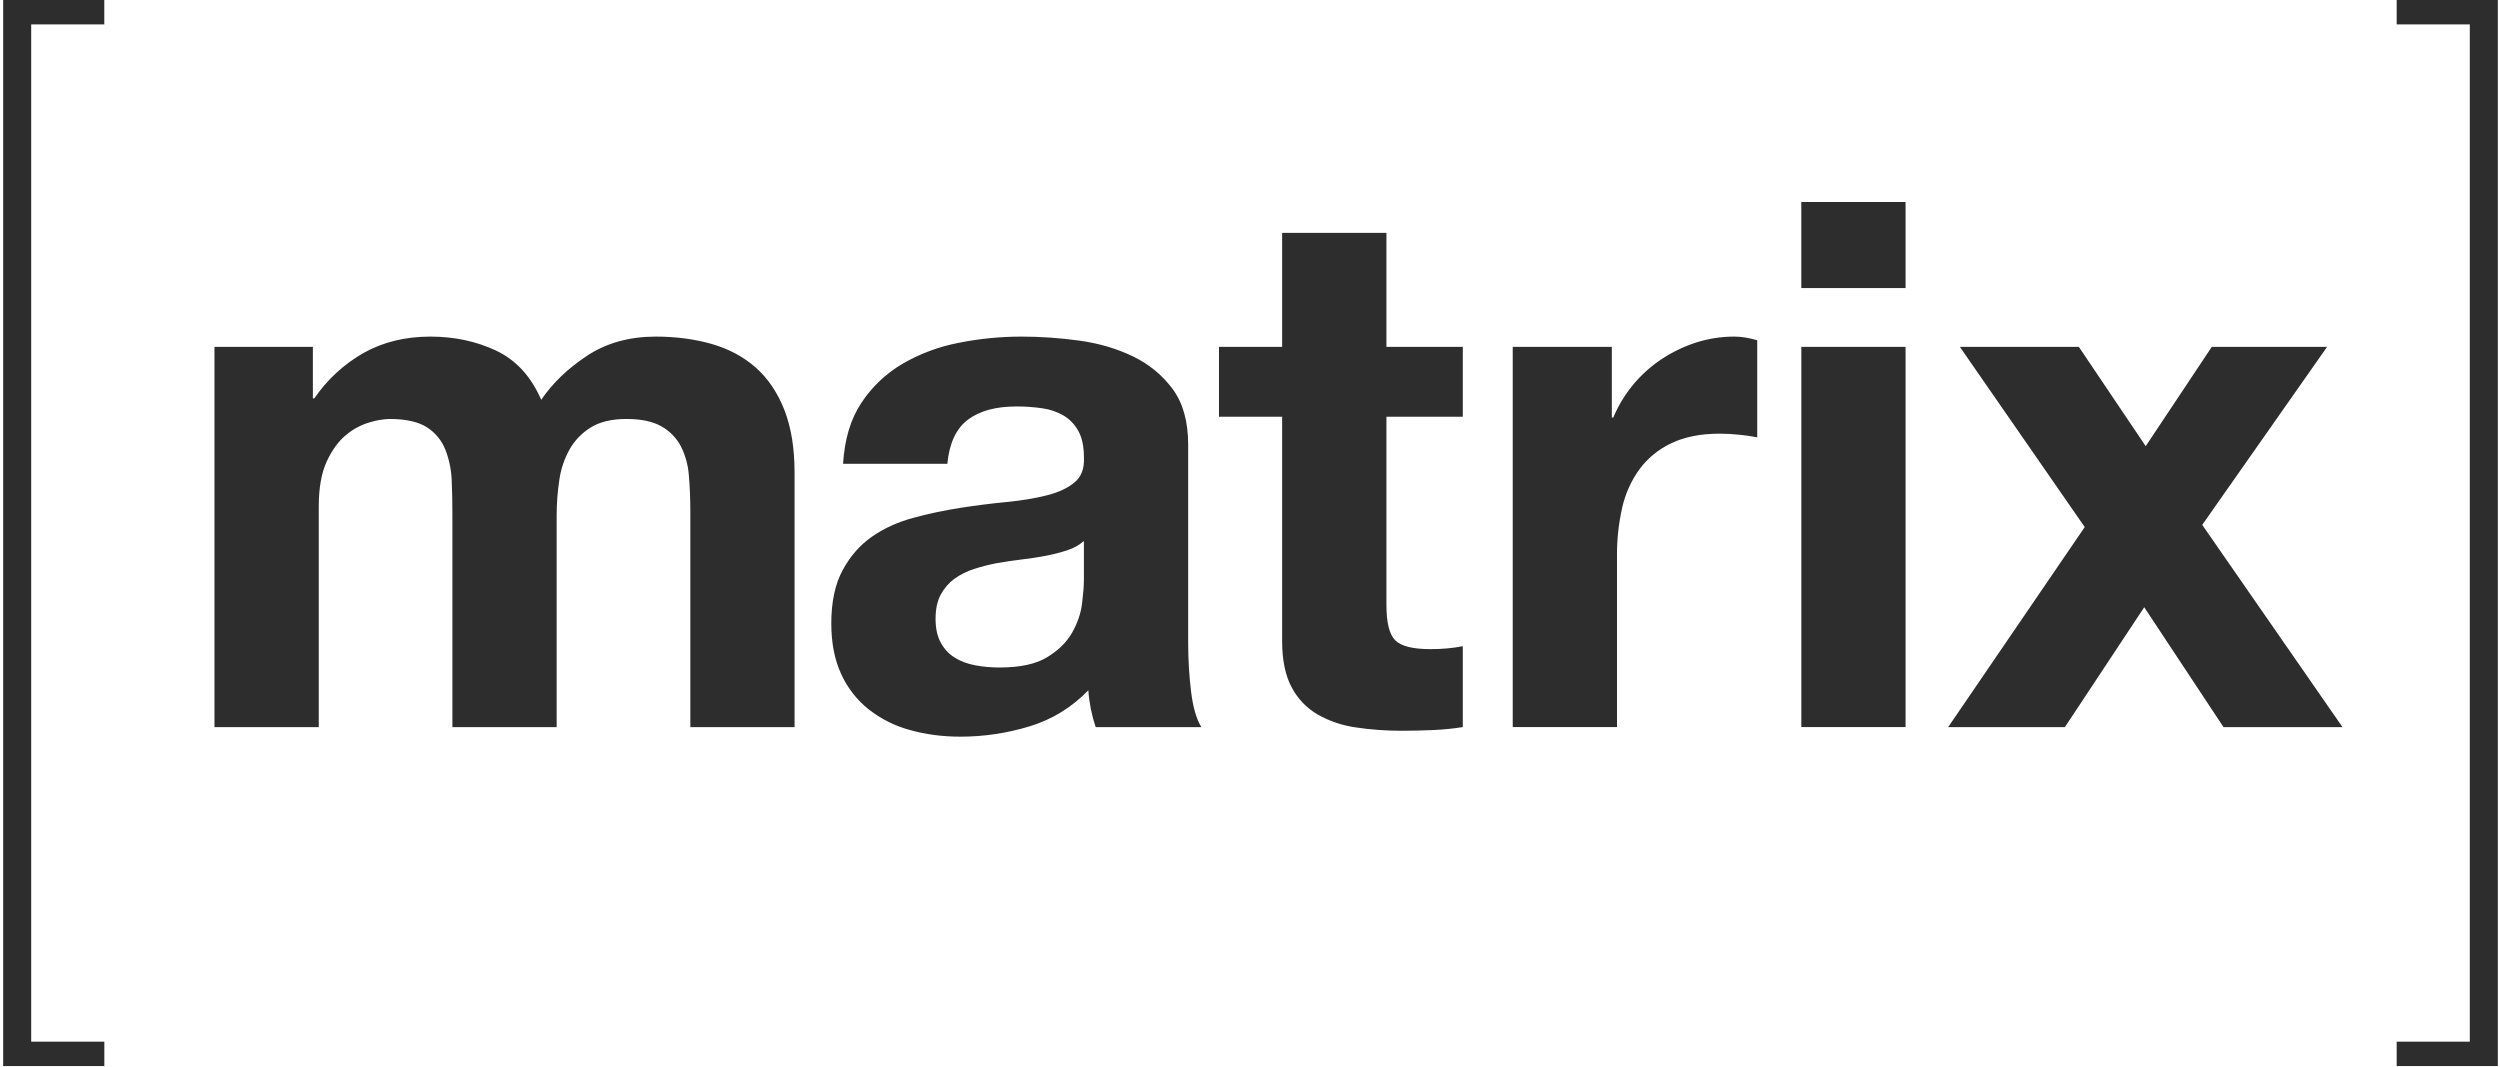
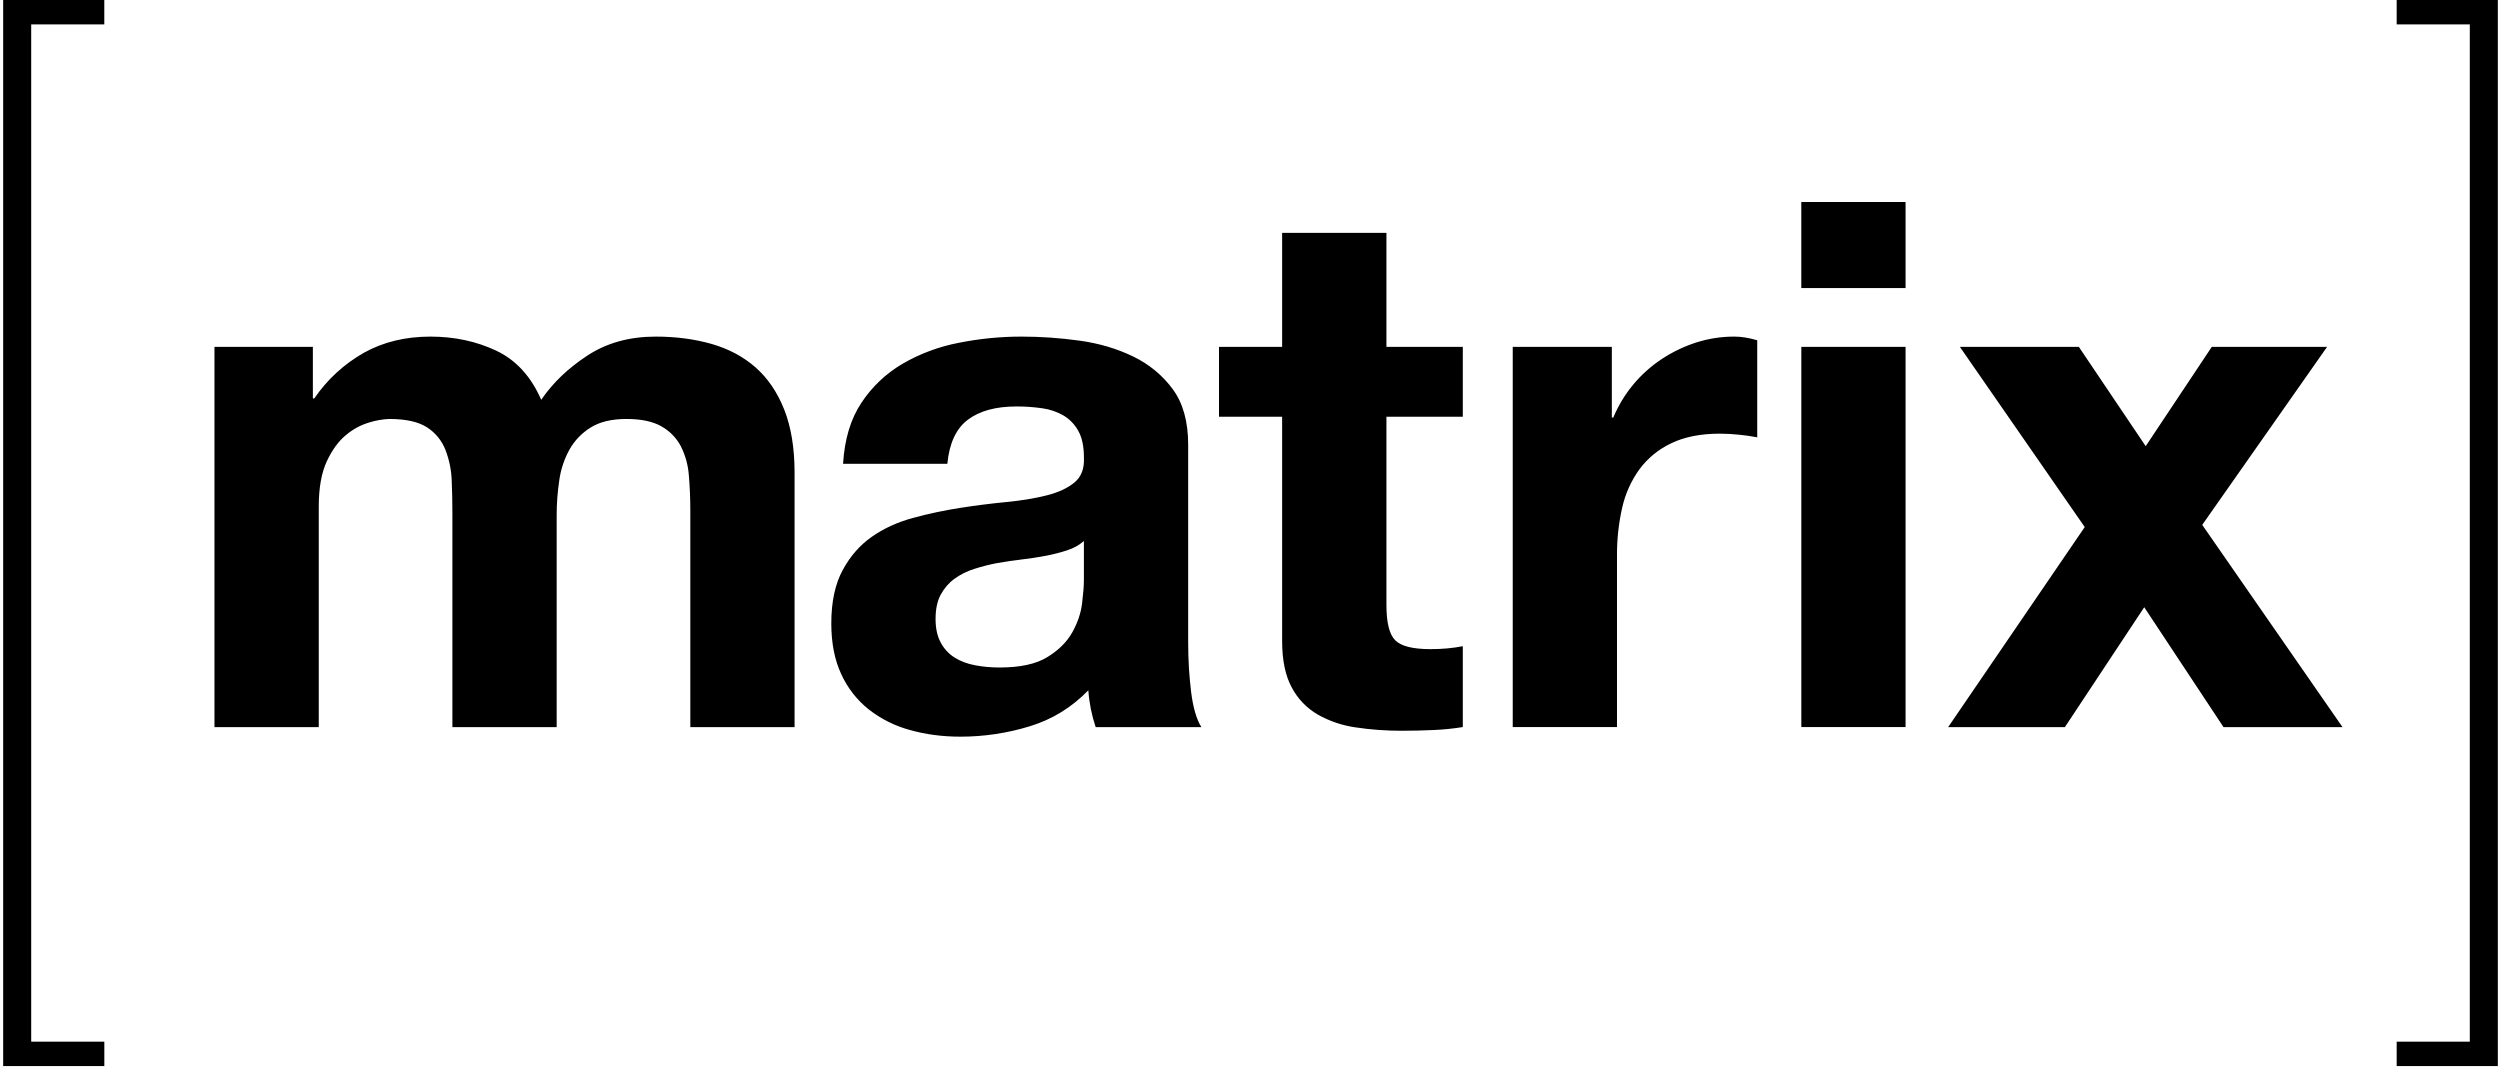
<svg xmlns="http://www.w3.org/2000/svg" width="75" height="32">
-   <path fill="#2D2D2D" d="M.936.732V31.25H3.13v.732H.095V0h3.034v.732zm8.45 9.675v1.544h.044a4.461 4.461 0 0 1 1.487-1.368c.58-.323 1.245-.485 1.993-.485.72 0 1.377.14 1.972.42.595.279 1.047.771 1.355 1.477.338-.5.796-.941 1.377-1.323.58-.383 1.266-.574 2.06-.574.602 0 1.16.074 1.674.22.514.148.954.383 1.322.707.366.323.653.746.859 1.268.205.522.308 1.15.308 1.887v7.633H20.71v-6.464c0-.383-.015-.743-.044-1.082a2.305 2.305 0 0 0-.242-.882 1.473 1.473 0 0 0-.584-.596c-.257-.146-.606-.22-1.047-.22-.44 0-.796.085-1.068.253-.272.17-.485.39-.639.662a2.654 2.654 0 0 0-.308.927 7.074 7.074 0 0 0-.078 1.048v6.354h-3.128v-6.398c0-.338-.007-.673-.021-1.004a2.825 2.825 0 0 0-.188-.916 1.411 1.411 0 0 0-.55-.673c-.258-.168-.636-.253-1.135-.253a2.33 2.33 0 0 0-.584.1 1.94 1.94 0 0 0-.705.374c-.228.184-.422.449-.584.794-.161.346-.242.798-.242 1.357v6.619H6.434V10.407h2.952zm16.456 1.677a3.751 3.751 0 0 1 1.233-1.17 5.37 5.37 0 0 1 1.685-.629 9.579 9.579 0 0 1 1.884-.187c.573 0 1.153.04 1.74.121.588.081 1.124.24 1.609.475.484.235.88.562 1.19.981.308.42.462.975.462 1.666v5.934c0 .516.03 1.008.088 1.478.058.471.161.824.308 1.06H32.87a4.435 4.435 0 0 1-.22-1.104c-.5.515-1.087.876-1.762 1.081a7.084 7.084 0 0 1-2.071.31c-.544 0-1.05-.067-1.52-.2a3.472 3.472 0 0 1-1.234-.617 2.87 2.87 0 0 1-.826-1.059c-.199-.426-.298-.934-.298-1.522 0-.647.114-1.18.342-1.6.227-.419.52-.753.881-1.004.36-.25.771-.437 1.234-.562.462-.125.929-.224 1.399-.298.47-.073.932-.132 1.387-.176.456-.044.86-.11 1.212-.199.353-.088.631-.217.837-.386.206-.169.301-.415.287-.74 0-.337-.055-.606-.166-.804a1.217 1.217 0 0 0-.44-.464 1.737 1.737 0 0 0-.639-.22 5.292 5.292 0 0 0-.782-.055c-.617 0-1.101.132-1.454.397-.352.264-.558.706-.617 1.323h-3.128c.044-.735.227-1.345.55-1.83zm6.179 4.423a5.095 5.095 0 0 1-.639.165 9.68 9.68 0 0 1-.716.11c-.25.03-.5.067-.749.11a5.616 5.616 0 0 0-.694.177 2.057 2.057 0 0 0-.594.298c-.17.125-.305.284-.408.474-.103.192-.154.434-.154.728 0 .28.051.515.154.706.103.192.242.342.419.453.176.11.381.187.617.231.234.044.477.066.726.066.617 0 1.094-.102 1.432-.309.338-.205.587-.452.75-.739.16-.286.26-.576.297-.87.036-.295.055-.53.055-.707v-1.17a1.4 1.4 0 0 1-.496.277zm11.863-6.1v2.096h-2.291v5.647c0 .53.088.883.264 1.059.176.177.529.265 1.057.265.177 0 .345-.007.507-.022.161-.015.316-.037.463-.066v2.426a7.49 7.49 0 0 1-.882.089 21.67 21.67 0 0 1-.947.022c-.484 0-.944-.034-1.377-.1a3.233 3.233 0 0 1-1.145-.386 2.04 2.04 0 0 1-.782-.816c-.191-.353-.287-.816-.287-1.39v-6.728H36.57v-2.096h1.894v-3.42h3.129v3.42h2.29zm4.471 0v2.118h.044a3.907 3.907 0 0 1 1.454-1.754 4.213 4.213 0 0 1 1.036-.497 3.734 3.734 0 0 1 1.145-.176c.206 0 .433.037.683.11v2.912a5.862 5.862 0 0 0-.528-.077 5.566 5.566 0 0 0-.595-.033c-.573 0-1.058.096-1.454.287a2.52 2.52 0 0 0-.958.783 3.143 3.143 0 0 0-.518 1.158 6.32 6.32 0 0 0-.154 1.434v5.14h-3.128V10.407h2.973zm5.684-1.765V6.06h3.128v2.582H54.04zm3.128 1.765v11.405H54.04V10.407h3.128zm1.63 0h3.569l2.005 2.978 1.982-2.978h3.459l-3.745 5.339 4.208 6.067h-3.57l-2.378-3.596-2.38 3.596h-3.502l4.097-6.001zM74.094 31.25V.732H71.9V0h3.035v31.982H71.9v-.732z" />
+   <path fill="currentColor" d="M.936.732V31.25H3.13v.732H.095V0h3.034v.732zm8.45 9.675v1.544h.044a4.461 4.461 0 0 1 1.487-1.368c.58-.323 1.245-.485 1.993-.485.72 0 1.377.14 1.972.42.595.279 1.047.771 1.355 1.477.338-.5.796-.941 1.377-1.323.58-.383 1.266-.574 2.06-.574.602 0 1.16.074 1.674.22.514.148.954.383 1.322.707.366.323.653.746.859 1.268.205.522.308 1.15.308 1.887v7.633H20.71v-6.464c0-.383-.015-.743-.044-1.082a2.305 2.305 0 0 0-.242-.882 1.473 1.473 0 0 0-.584-.596c-.257-.146-.606-.22-1.047-.22-.44 0-.796.085-1.068.253-.272.17-.485.39-.639.662a2.654 2.654 0 0 0-.308.927 7.074 7.074 0 0 0-.078 1.048v6.354h-3.128v-6.398c0-.338-.007-.673-.021-1.004a2.825 2.825 0 0 0-.188-.916 1.411 1.411 0 0 0-.55-.673c-.258-.168-.636-.253-1.135-.253a2.33 2.33 0 0 0-.584.1 1.94 1.94 0 0 0-.705.374c-.228.184-.422.449-.584.794-.161.346-.242.798-.242 1.357v6.619H6.434V10.407h2.952zm16.456 1.677a3.751 3.751 0 0 1 1.233-1.17 5.37 5.37 0 0 1 1.685-.629 9.579 9.579 0 0 1 1.884-.187c.573 0 1.153.04 1.74.121.588.081 1.124.24 1.609.475.484.235.88.562 1.19.981.308.42.462.975.462 1.666v5.934c0 .516.03 1.008.088 1.478.058.471.161.824.308 1.06H32.87a4.435 4.435 0 0 1-.22-1.104c-.5.515-1.087.876-1.762 1.081a7.084 7.084 0 0 1-2.071.31c-.544 0-1.05-.067-1.52-.2a3.472 3.472 0 0 1-1.234-.617 2.87 2.87 0 0 1-.826-1.059c-.199-.426-.298-.934-.298-1.522 0-.647.114-1.18.342-1.6.227-.419.52-.753.881-1.004.36-.25.771-.437 1.234-.562.462-.125.929-.224 1.399-.298.47-.073.932-.132 1.387-.176.456-.044.86-.11 1.212-.199.353-.088.631-.217.837-.386.206-.169.301-.415.287-.74 0-.337-.055-.606-.166-.804a1.217 1.217 0 0 0-.44-.464 1.737 1.737 0 0 0-.639-.22 5.292 5.292 0 0 0-.782-.055c-.617 0-1.101.132-1.454.397-.352.264-.558.706-.617 1.323h-3.128c.044-.735.227-1.345.55-1.83zm6.179 4.423a5.095 5.095 0 0 1-.639.165 9.68 9.68 0 0 1-.716.11c-.25.03-.5.067-.749.11a5.616 5.616 0 0 0-.694.177 2.057 2.057 0 0 0-.594.298c-.17.125-.305.284-.408.474-.103.192-.154.434-.154.728 0 .28.051.515.154.706.103.192.242.342.419.453.176.11.381.187.617.231.234.044.477.066.726.066.617 0 1.094-.102 1.432-.309.338-.205.587-.452.75-.739.16-.286.26-.576.297-.87.036-.295.055-.53.055-.707v-1.17a1.4 1.4 0 0 1-.496.277zm11.863-6.1v2.096h-2.291v5.647c0 .53.088.883.264 1.059.176.177.529.265 1.057.265.177 0 .345-.007.507-.022.161-.015.316-.037.463-.066v2.426a7.49 7.49 0 0 1-.882.089 21.67 21.67 0 0 1-.947.022c-.484 0-.944-.034-1.377-.1a3.233 3.233 0 0 1-1.145-.386 2.04 2.04 0 0 1-.782-.816c-.191-.353-.287-.816-.287-1.39v-6.728H36.57v-2.096h1.894v-3.42h3.129v3.42h2.29zm4.471 0v2.118h.044a3.907 3.907 0 0 1 1.454-1.754 4.213 4.213 0 0 1 1.036-.497 3.734 3.734 0 0 1 1.145-.176c.206 0 .433.037.683.11v2.912a5.862 5.862 0 0 0-.528-.077 5.566 5.566 0 0 0-.595-.033c-.573 0-1.058.096-1.454.287a2.52 2.52 0 0 0-.958.783 3.143 3.143 0 0 0-.518 1.158 6.32 6.32 0 0 0-.154 1.434v5.14h-3.128V10.407h2.973zm5.684-1.765V6.06h3.128v2.582H54.04zm3.128 1.765v11.405H54.04V10.407h3.128zm1.63 0h3.569l2.005 2.978 1.982-2.978h3.459l-3.745 5.339 4.208 6.067h-3.57l-2.378-3.596-2.38 3.596h-3.502l4.097-6.001zM74.094 31.25V.732H71.9V0h3.035v31.982H71.9v-.732z" />
</svg>
